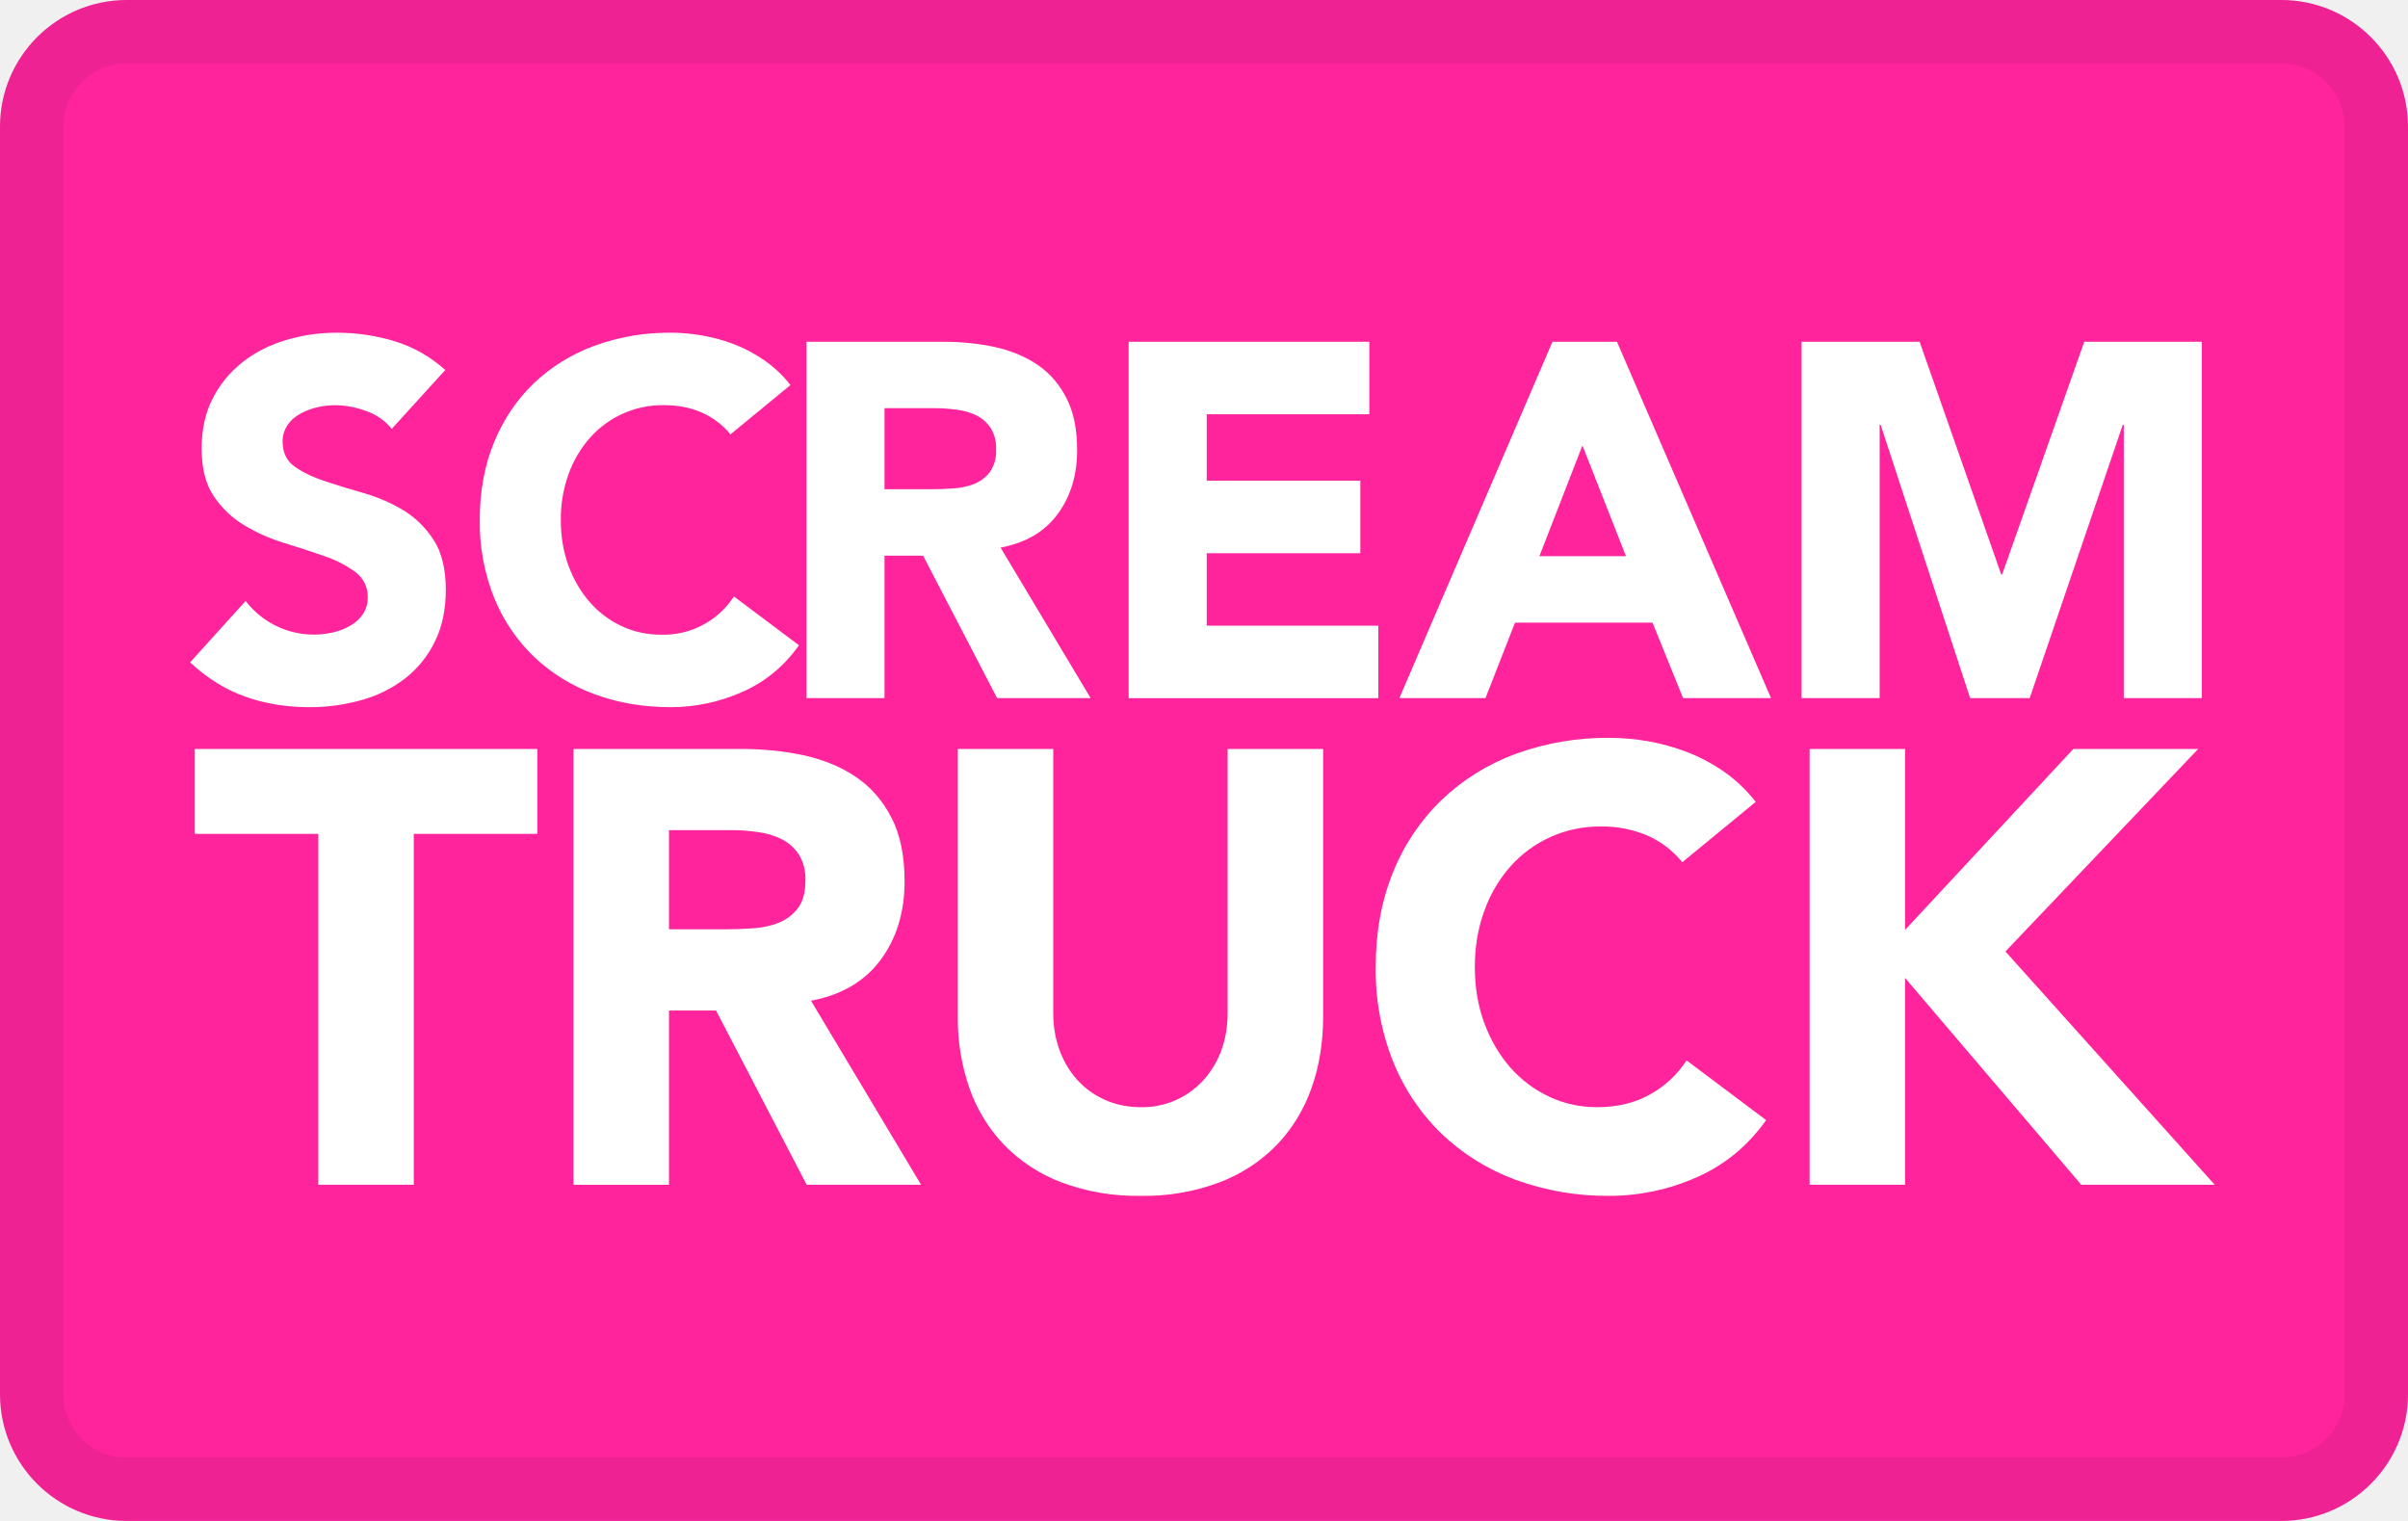
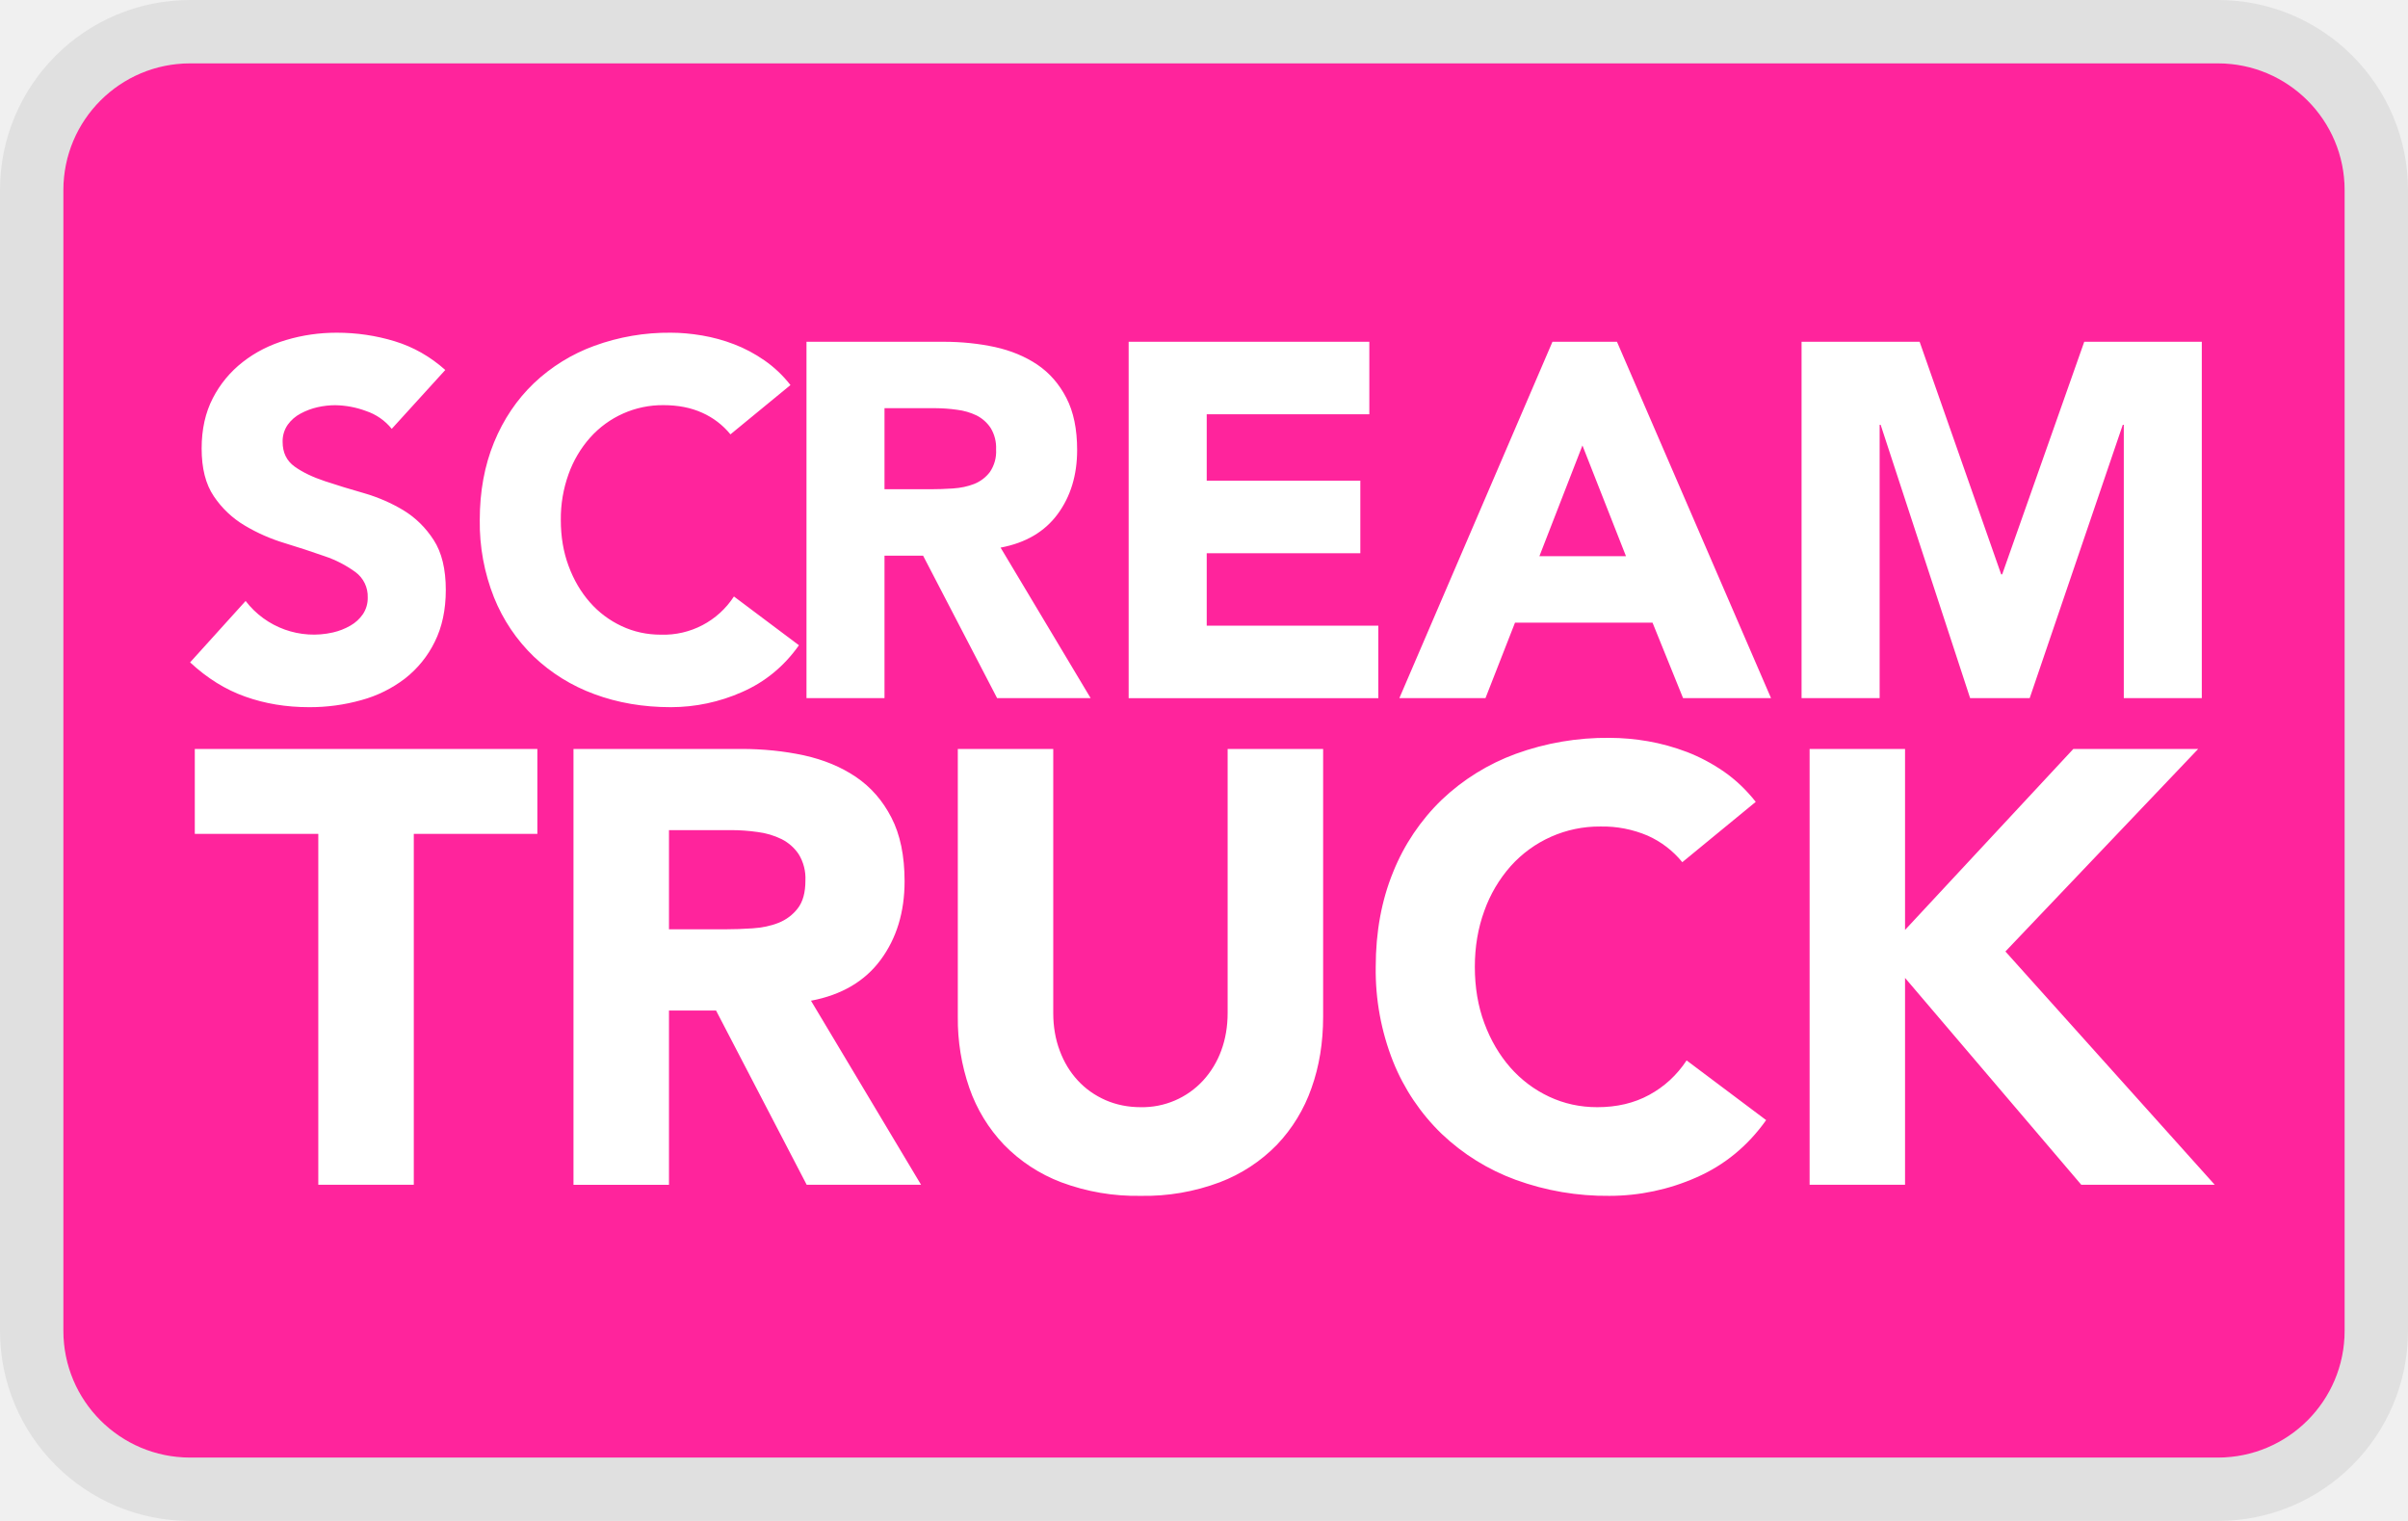
<svg xmlns="http://www.w3.org/2000/svg" width="38" height="24" viewBox="0 0 38 24" fill="none" role="img" aria-labelledby="pi-screamtruckwallet">
-   <g clip-path="url(#clip0_551_1436)">
-     <rect width="38" height="24" rx="2" fill="#FF249C" />
-     <rect x=".5" y=".5" width="37" height="23" rx="1.5" stroke="#000" stroke-opacity=".07" />
-     <g clip-path="url(#clip1_551_1436)" fill-rule="evenodd" clip-rule="evenodd" fill="#fff">
-       <path d="M6.182 6.767a.877.877 0 00-.407-.282 1.447 1.447 0 00-.486-.091c-.089 0-.181.01-.276.031a1.061 1.061 0 00-.268.1.585.585 0 00-.205.178.454.454 0 00-.08.27c0 .17.064.3.19.39.126.09.285.166.478.23.192.064.398.127.62.19.22.064.427.154.62.27.191.117.35.273.477.47.126.195.19.457.19.786 0 .312-.058.585-.174.818a1.656 1.656 0 01-.47.58 1.986 1.986 0 01-.687.34 3 3 0 01-.825.112c-.363 0-.7-.056-1.01-.167-.311-.11-.6-.29-.869-.54l.876-.969a1.355 1.355 0 001.378.497.994.994 0 00.276-.108.598.598 0 00.198-.182.458.458 0 00.075-.262.477.477 0 00-.194-.401 1.787 1.787 0 00-.485-.25 15.189 15.189 0 00-.632-.207 2.812 2.812 0 01-.631-.278 1.52 1.52 0 01-.486-.46c-.13-.191-.193-.443-.193-.755 0-.302.059-.567.177-.795a1.72 1.72 0 01.474-.571c.197-.154.425-.27.683-.346.258-.077.523-.115.797-.115.316 0 .621.045.916.135.295.09.56.241.798.453l-.845.929zm5.345.087a1.21 1.21 0 00-.446-.341c-.177-.08-.38-.12-.612-.12a1.533 1.533 0 00-1.157.513 1.757 1.757 0 00-.34.576 2.079 2.079 0 00-.122.723c0 .264.041.507.123.726.081.22.193.41.335.572.142.162.31.287.502.377.192.09.398.135.62.135a1.322 1.322 0 001.152-.603l1.026.77c-.236.334-.536.58-.9.739a2.772 2.772 0 01-1.12.238c-.438 0-.84-.069-1.209-.206a2.762 2.762 0 01-.955-.592 2.683 2.683 0 01-.628-.933 3.193 3.193 0 01-.225-1.223c0-.45.075-.858.225-1.224.15-.365.36-.676.628-.933a2.76 2.76 0 01.955-.591 3.423 3.423 0 011.208-.207c.158 0 .322.015.494.044.17.029.34.075.505.139.166.063.325.148.478.254.152.106.29.235.41.389l-.947.778zm2.431.866h.727c.11 0 .227-.004.351-.012.124-.008.236-.032.336-.071a.58.58 0 00.248-.187.57.57 0 00.099-.357.598.598 0 00-.087-.342.584.584 0 00-.22-.195.982.982 0 00-.309-.09 2.51 2.51 0 00-.34-.025h-.805v1.28zm-1.231-2.327h2.163c.284 0 .554.028.81.083.254.056.478.149.67.278.192.13.345.305.458.525.114.22.17.493.17.822 0 .397-.103.734-.308 1.012-.205.278-.505.454-.9.528l1.421 2.375h-1.476l-1.168-2.248h-.609v2.248h-1.231V5.393zm5.084 0h3.798v1.144h-2.566v1.048h2.424V8.73h-2.424v1.143h2.708v1.144h-3.94V5.393zm7.161 1.636l-.679 1.747h1.366l-.687-1.747zm-.474-1.636h1.019l2.431 5.623H26.56l-.482-1.191h-2.17l-.466 1.191h-1.359l2.416-5.623zm3.932 0h1.863l1.287 3.67h.016l1.295-3.67h1.855v5.623h-1.231V6.703h-.016l-1.469 4.313h-.94l-1.412-4.313h-.016v4.313H28.43V5.393zM5.024 13.158h-1.95v-1.34H8.48v1.34H6.53v5.537H5.023v-5.537zm5.533 1.506h.888c.135 0 .278-.005.43-.015.151-.01.288-.038.41-.087a.71.71 0 00.304-.228c.081-.104.121-.25.121-.438a.729.729 0 00-.106-.417.711.711 0 00-.27-.238 1.197 1.197 0 00-.377-.112c-.142-.02-.28-.03-.415-.03h-.985v1.565zM9.05 11.818h2.646c.348 0 .678.034.99.101.312.069.586.182.82.34.236.16.423.373.561.642.139.268.208.604.208 1.005 0 .486-.126.899-.377 1.239-.251.34-.618.555-1.1.646l1.737 2.904H12.73l-1.43-2.749h-.743v2.75H9.05v-6.878zm11.83 4.225c0 .408-.061.784-.184 1.127a2.484 2.484 0 01-.545.894 2.5 2.5 0 01-.903.592 3.36 3.36 0 01-1.246.214 3.4 3.4 0 01-1.255-.214 2.497 2.497 0 01-.903-.592 2.478 2.478 0 01-.546-.894 3.33 3.33 0 01-.183-1.127v-4.225h1.506v4.167c0 .214.034.412.102.593.067.181.162.338.284.47.123.134.27.237.44.312.17.074.356.111.555.111a1.305 1.305 0 00.985-.422 1.42 1.42 0 00.285-.471c.067-.181.101-.38.101-.593v-4.167h1.507v4.225zm5.668-2.438a1.481 1.481 0 00-.545-.418 1.807 1.807 0 00-.749-.145 1.878 1.878 0 00-1.415.626 2.156 2.156 0 00-.415.704c-.1.273-.15.567-.15.885 0 .323.05.62.15.888.1.27.237.502.41.7.174.197.379.351.614.461.235.11.487.165.758.165.309 0 .582-.064.82-.194.239-.13.435-.31.59-.544l1.255.942c-.29.408-.657.71-1.1.904a3.392 3.392 0 01-1.372.291 4.193 4.193 0 01-1.478-.252 3.38 3.38 0 01-1.168-.724 3.284 3.284 0 01-.768-1.141 3.903 3.903 0 01-.275-1.496c0-.551.092-1.05.275-1.497a3.29 3.29 0 01.768-1.141 3.38 3.38 0 011.168-.724 4.204 4.204 0 011.478-.252 3.6 3.6 0 01.604.053c.209.036.415.093.618.17.202.078.397.181.584.31.187.13.354.29.502.477l-1.159.952zm2.009-1.787h1.506v2.856l2.656-2.856h1.97l-3.042 3.196 3.303 3.681h-2.106l-2.781-3.264v3.264h-1.506v-6.877z" />
-     </g>
+   <rect x="1" y="1" width="36" height="22" rx="2" fill="#FF249C" />
+   <rect x=".5" y=".5" width="37" height="23" rx="2.5" stroke="#000" stroke-opacity=".07" />
+   <g clip-path="url(#clip0_551_1436)" fill-rule="evenodd" clip-rule="evenodd" fill="#fff">
+     <path d="M6.182 6.767a.877.877 0 00-.407-.282 1.447 1.447 0 00-.486-.091c-.089 0-.181.01-.276.031a1.061 1.061 0 00-.268.1.585.585 0 00-.205.178.454.454 0 00-.08.27c0 .17.064.3.19.39.126.09.285.166.478.23.192.064.398.127.62.19.22.064.427.154.62.27.191.117.35.273.477.47.126.195.19.457.19.786 0 .312-.058.585-.174.818a1.656 1.656 0 01-.47.58 1.986 1.986 0 01-.687.34 3 3 0 01-.825.112c-.363 0-.7-.056-1.01-.167-.311-.11-.6-.29-.869-.54l.876-.969a1.355 1.355 0 001.378.497.994.994 0 00.276-.108.598.598 0 00.198-.182.458.458 0 00.075-.262.477.477 0 00-.194-.401 1.787 1.787 0 00-.485-.25 15.189 15.189 0 00-.632-.207 2.812 2.812 0 01-.631-.278 1.52 1.52 0 01-.486-.46c-.13-.191-.193-.443-.193-.755 0-.302.059-.567.177-.795a1.72 1.72 0 01.474-.571c.197-.154.425-.27.683-.346.258-.077.523-.115.797-.115.316 0 .621.045.916.135.295.09.56.241.798.453l-.845.929zm5.345.087a1.21 1.21 0 00-.446-.341c-.177-.08-.38-.12-.612-.12a1.533 1.533 0 00-1.157.513 1.757 1.757 0 00-.34.576 2.079 2.079 0 00-.122.723c0 .264.041.507.123.726.081.22.193.41.335.572.142.162.31.287.502.377.192.09.398.135.62.135a1.322 1.322 0 001.152-.603l1.026.77c-.236.334-.536.58-.9.739a2.772 2.772 0 01-1.12.238c-.438 0-.84-.069-1.209-.206a2.762 2.762 0 01-.955-.592 2.683 2.683 0 01-.628-.933 3.193 3.193 0 01-.225-1.223c0-.45.075-.858.225-1.224.15-.365.36-.676.628-.933a2.76 2.76 0 01.955-.591 3.423 3.423 0 011.208-.207c.158 0 .322.015.494.044.17.029.34.075.505.139.166.063.325.148.478.254.152.106.29.235.41.389l-.947.778zm2.431.866h.727c.11 0 .227-.004.351-.012.124-.008.236-.032.336-.071a.58.58 0 00.248-.187.57.57 0 00.099-.357.598.598 0 00-.087-.342.584.584 0 00-.22-.195.982.982 0 00-.309-.09 2.51 2.51 0 00-.34-.025h-.805v1.28zm-1.231-2.327h2.163c.284 0 .554.028.81.083.254.056.478.149.67.278.192.13.345.305.458.525.114.22.17.493.17.822 0 .397-.103.734-.308 1.012-.205.278-.505.454-.9.528l1.421 2.375h-1.476l-1.168-2.248h-.609v2.248h-1.231V5.393zm5.084 0h3.798v1.144h-2.566v1.048h2.424V8.73h-2.424v1.143h2.708v1.144h-3.94V5.393zm7.161 1.636l-.679 1.747h1.366l-.687-1.747zm-.474-1.636h1.019l2.431 5.623H26.56l-.482-1.191h-2.17l-.466 1.191h-1.359l2.416-5.623zm3.932 0h1.863l1.287 3.67h.016l1.295-3.67h1.855v5.623h-1.231V6.703h-.016l-1.469 4.313h-.94l-1.412-4.313h-.016v4.313H28.43V5.393zM5.024 13.158h-1.95v-1.34H8.48v1.34H6.53v5.537H5.023v-5.537zm5.533 1.506h.888c.135 0 .278-.005.43-.015.151-.01.288-.038.41-.087a.71.71 0 00.304-.228c.081-.104.121-.25.121-.438a.729.729 0 00-.106-.417.711.711 0 00-.27-.238 1.197 1.197 0 00-.377-.112c-.142-.02-.28-.03-.415-.03h-.985v1.565zM9.05 11.818h2.646c.348 0 .678.034.99.101.312.069.586.182.82.34.236.16.423.373.561.642.139.268.208.604.208 1.005 0 .486-.126.899-.377 1.239-.251.34-.618.555-1.1.646l1.737 2.904H12.73l-1.43-2.749h-.743v2.75H9.05v-6.878zm11.83 4.225c0 .408-.061.784-.184 1.127a2.484 2.484 0 01-.545.894 2.5 2.5 0 01-.903.592 3.36 3.36 0 01-1.246.214 3.4 3.4 0 01-1.255-.214 2.497 2.497 0 01-.903-.592 2.478 2.478 0 01-.546-.894 3.33 3.33 0 01-.183-1.127v-4.225h1.506v4.167c0 .214.034.412.102.593.067.181.162.338.284.47.123.134.27.237.44.312.17.074.356.111.555.111a1.305 1.305 0 00.985-.422 1.42 1.42 0 00.285-.471c.067-.181.101-.38.101-.593v-4.167h1.507v4.225zm5.668-2.438a1.481 1.481 0 00-.545-.418 1.807 1.807 0 00-.749-.145 1.878 1.878 0 00-1.415.626 2.156 2.156 0 00-.415.704c-.1.273-.15.567-.15.885 0 .323.05.62.15.888.1.27.237.502.41.7.174.197.379.351.614.461.235.11.487.165.758.165.309 0 .582-.064.82-.194.239-.13.435-.31.59-.544l1.255.942c-.29.408-.657.71-1.1.904a3.392 3.392 0 01-1.372.291 4.193 4.193 0 01-1.478-.252 3.38 3.38 0 01-1.168-.724 3.284 3.284 0 01-.768-1.141 3.903 3.903 0 01-.275-1.496c0-.551.092-1.05.275-1.497a3.29 3.29 0 01.768-1.141 3.38 3.38 0 011.168-.724 4.204 4.204 0 011.478-.252 3.6 3.6 0 01.604.053c.209.036.415.093.618.17.202.078.397.181.584.31.187.13.354.29.502.477l-1.159.952zm2.009-1.787h1.506v2.856l2.656-2.856h1.97l-3.042 3.196 3.303 3.681h-2.106l-2.781-3.264v3.264h-1.506v-6.877z" />
  </g>
  <defs>
    <clipPath id="clip0_551_1436">
-       <path fill="#fff" d="M0 0h38v24H0z" />
-     </clipPath>
-     <clipPath id="clip1_551_1436">
      <path fill="#fff" transform="translate(3 5.25)" d="M0 0h32v13.651H0z" />
    </clipPath>
  </defs>
</svg>
